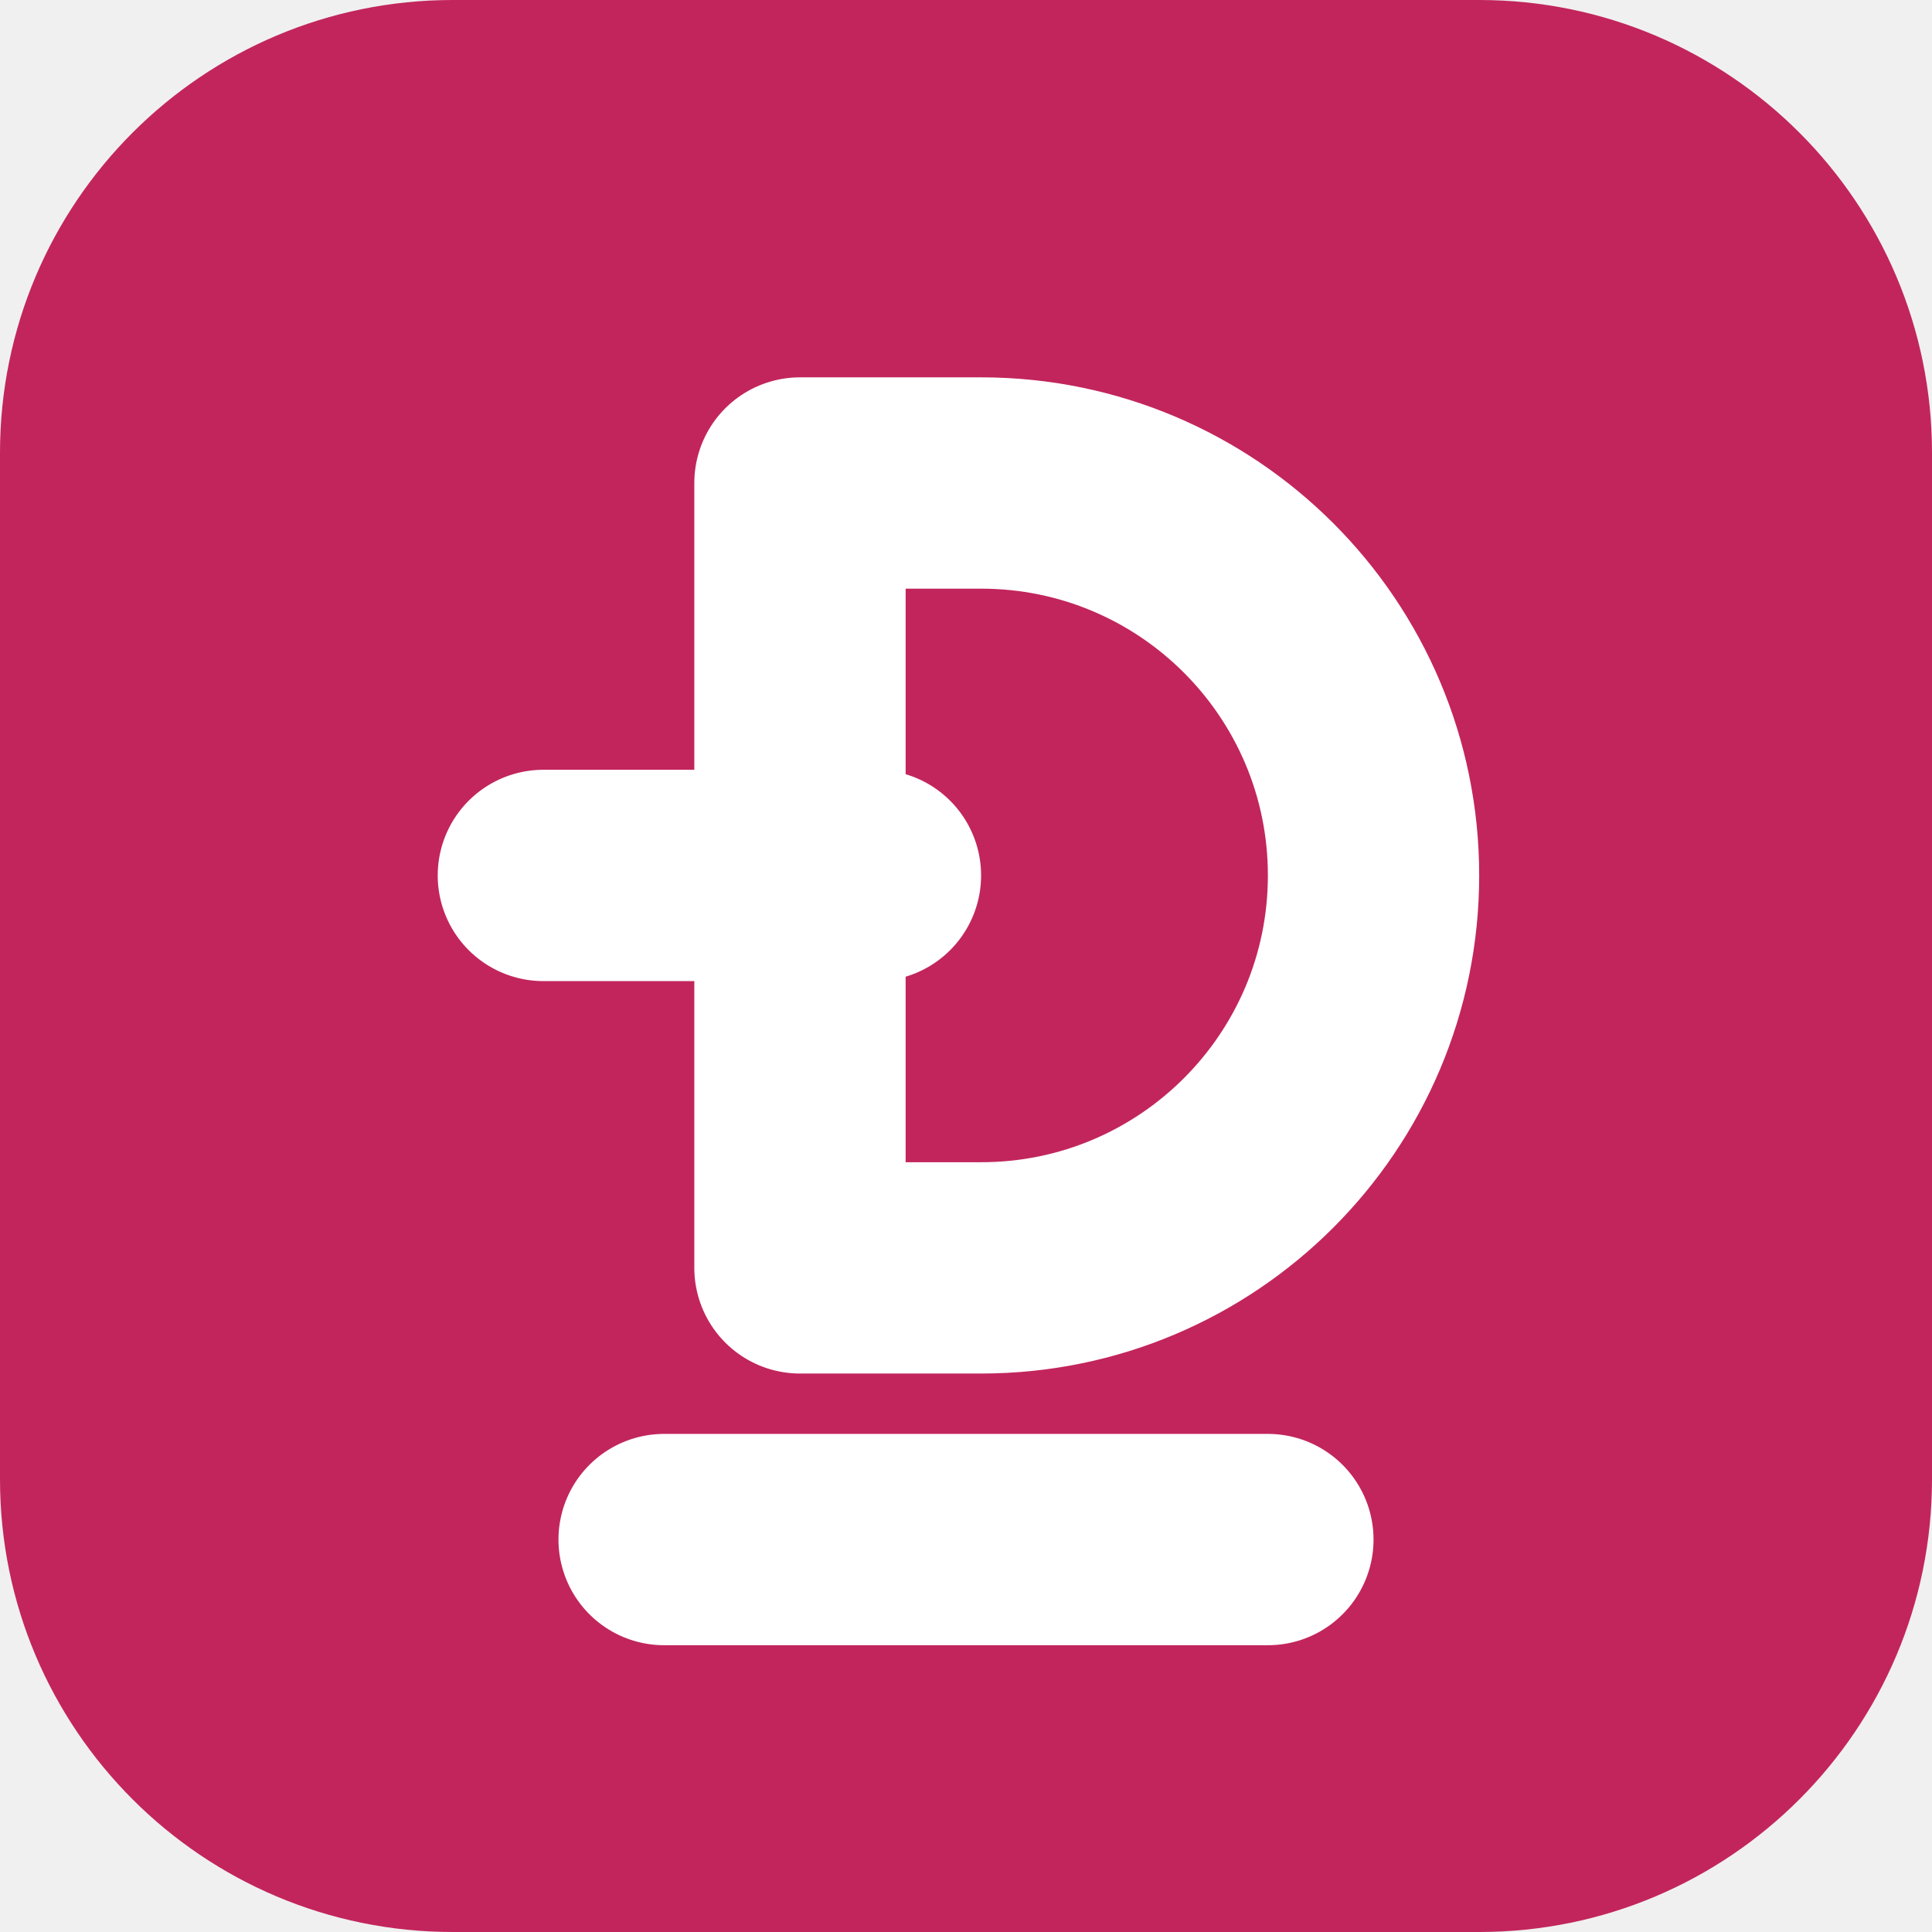
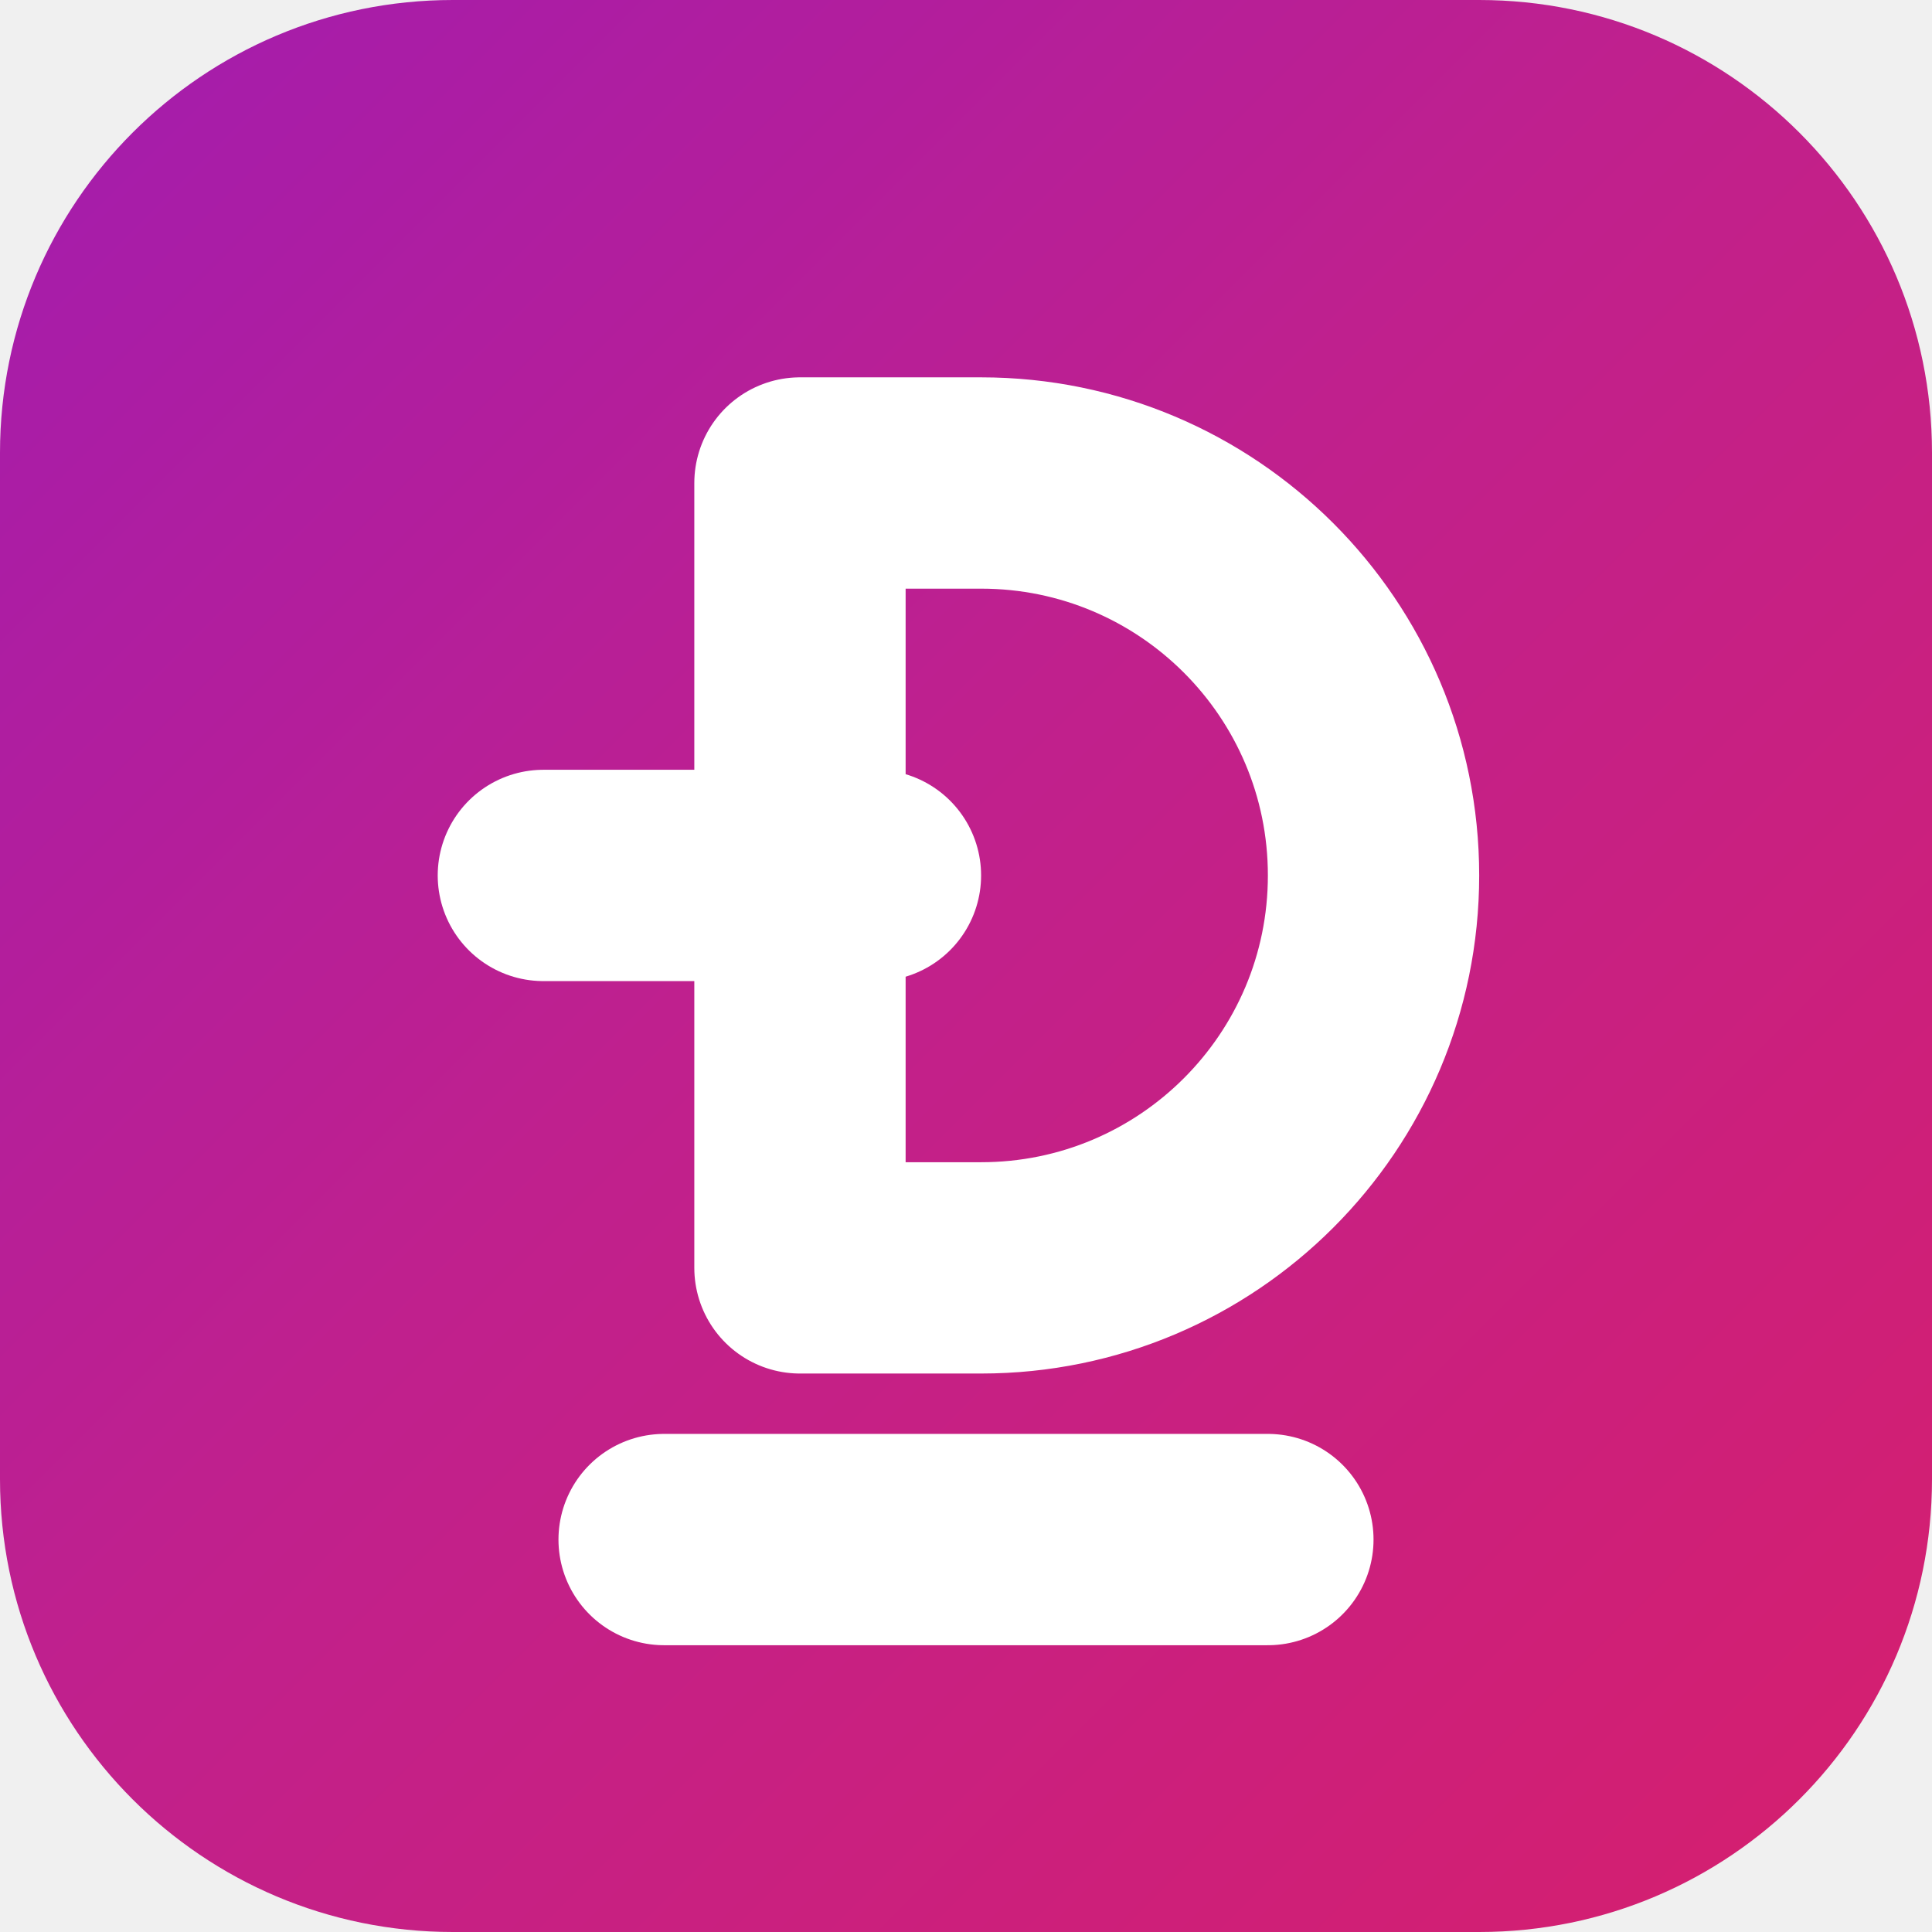
<svg xmlns="http://www.w3.org/2000/svg" viewBox="0 0 64 64" role="img" aria-label="Sổ tiền">
-   <rect width="64" height="64" rx="15" fill="#c2255c" />
+   <defs>
+     <linearGradient id="logo-ramp" x1="0" y1="0" x2="1" y2="1">
+       <stop offset="0%" stop-color="#a21caf" />
+       <stop offset="45%" stop-color="#c0208d" />
+       <stop offset="100%" stop-color="#d61f6d" />
+     </linearGradient>
+   </defs>
+   <rect width="64" height="64" rx="15" fill="url(#logo-ramp)" />
  <g fill="none" stroke="#fff" stroke-width="7" stroke-linecap="round" stroke-linejoin="round">
    <path d="M26.5 16h6a13 13 0 0 1 0 26h-6V16z" />
    <path d="M18 29h11" />
    <path d="M22 51h20" />
  </g>
</svg>
